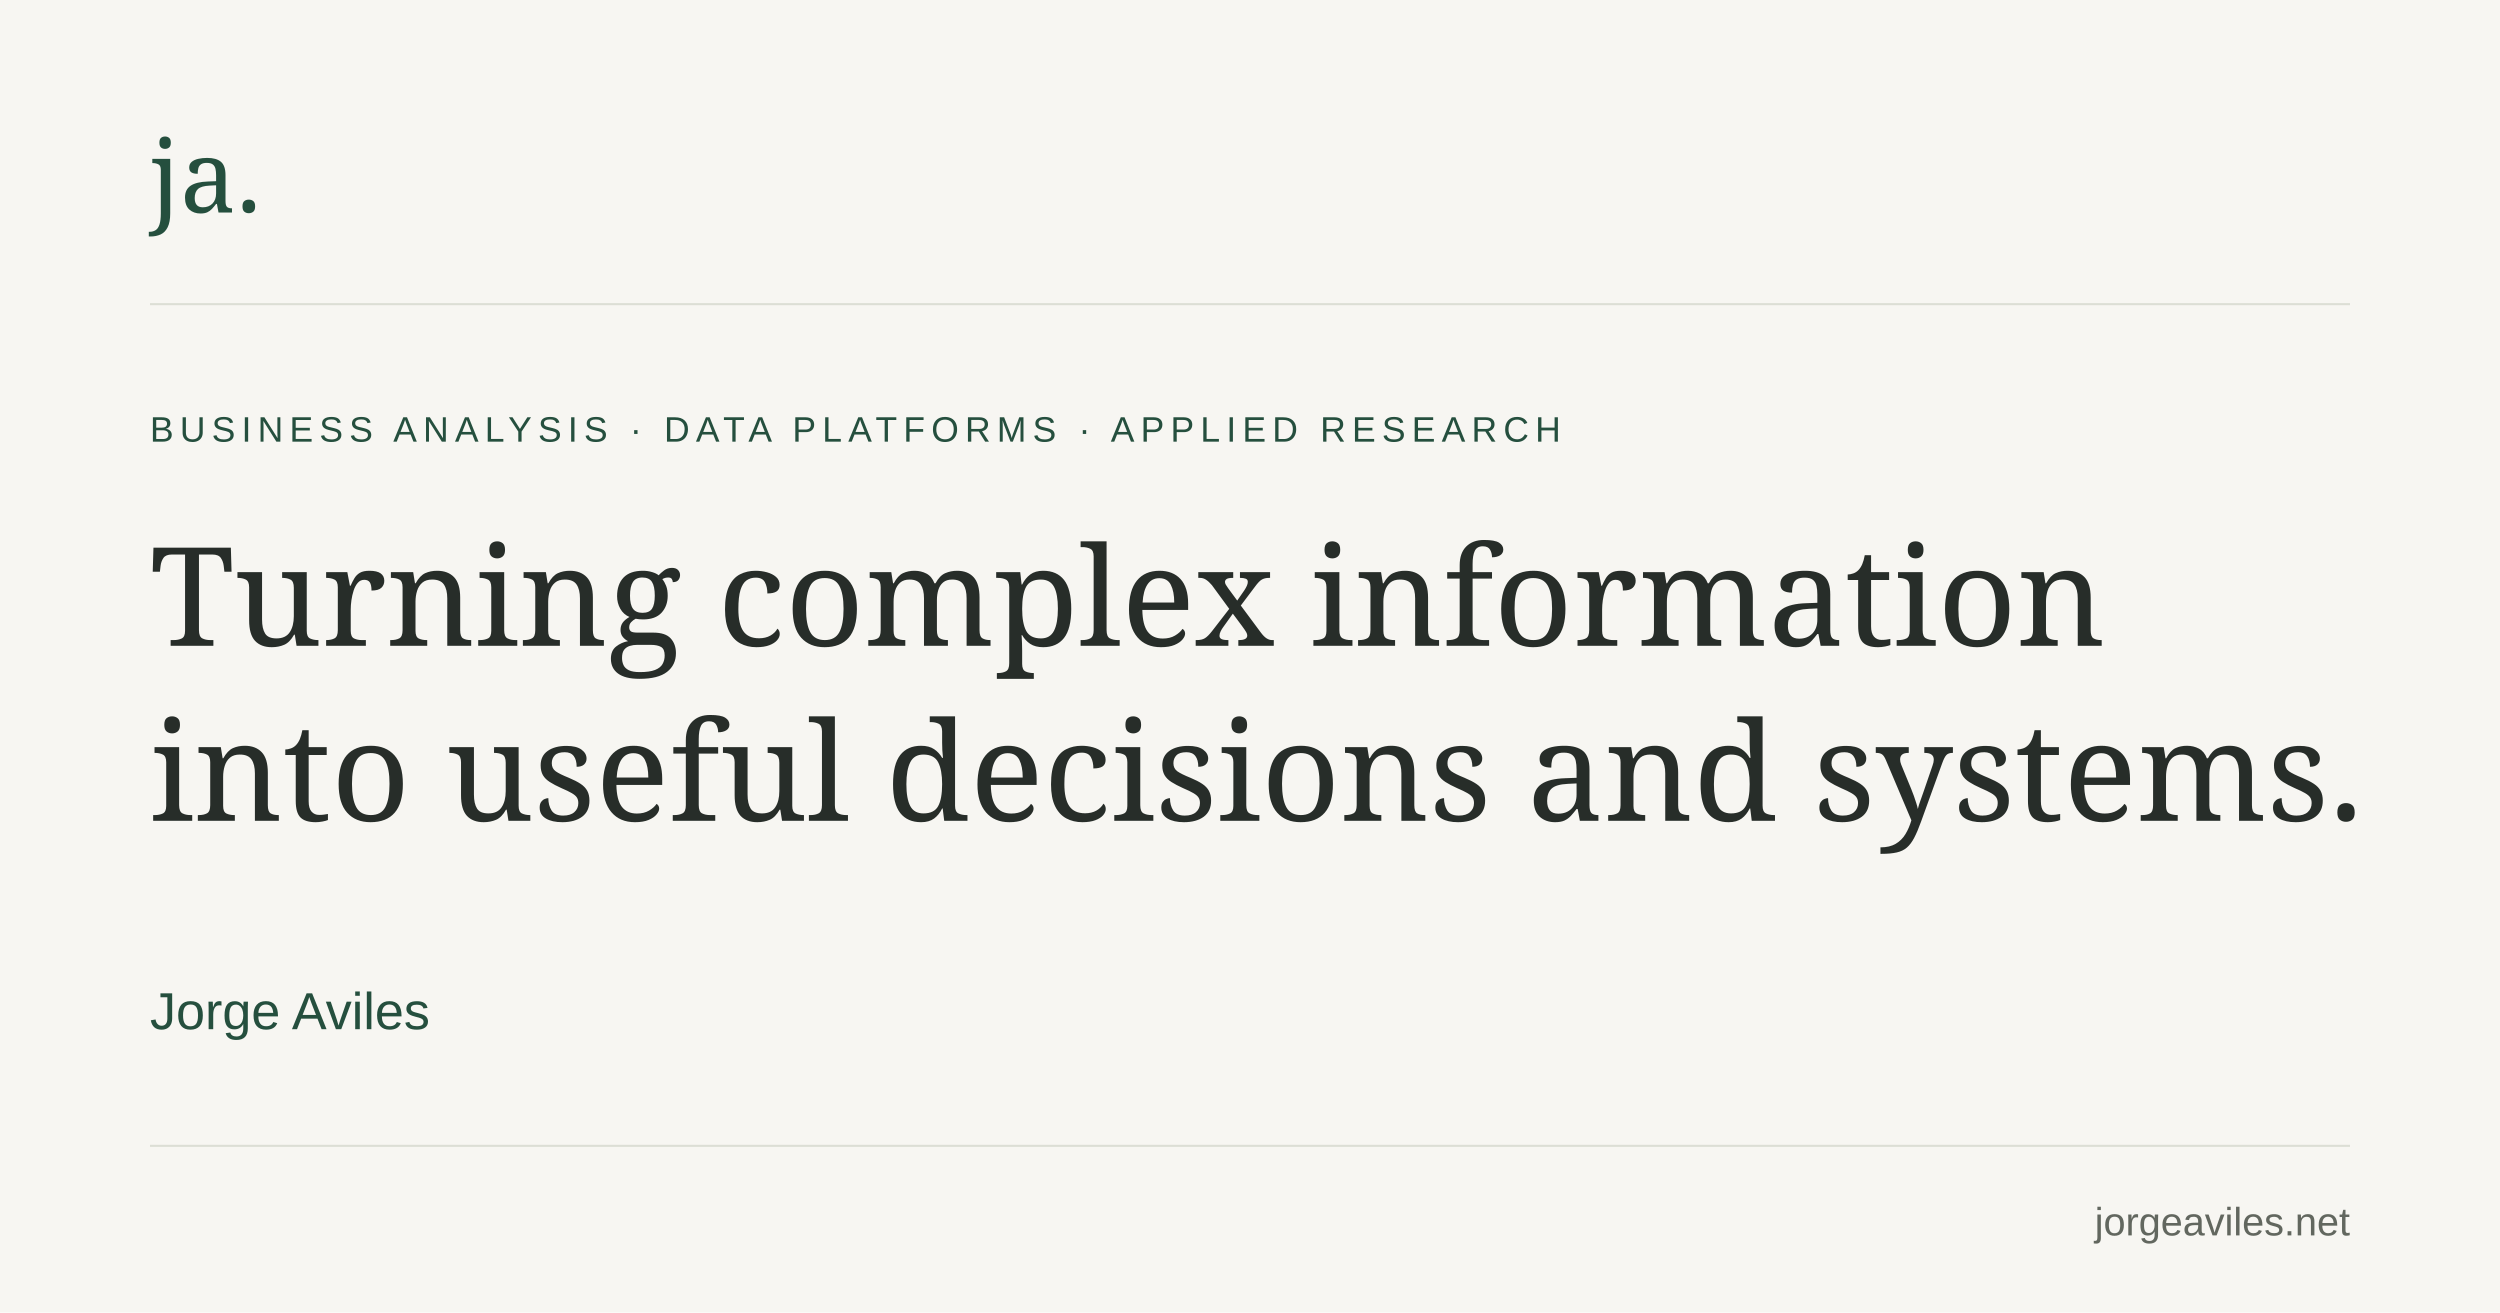
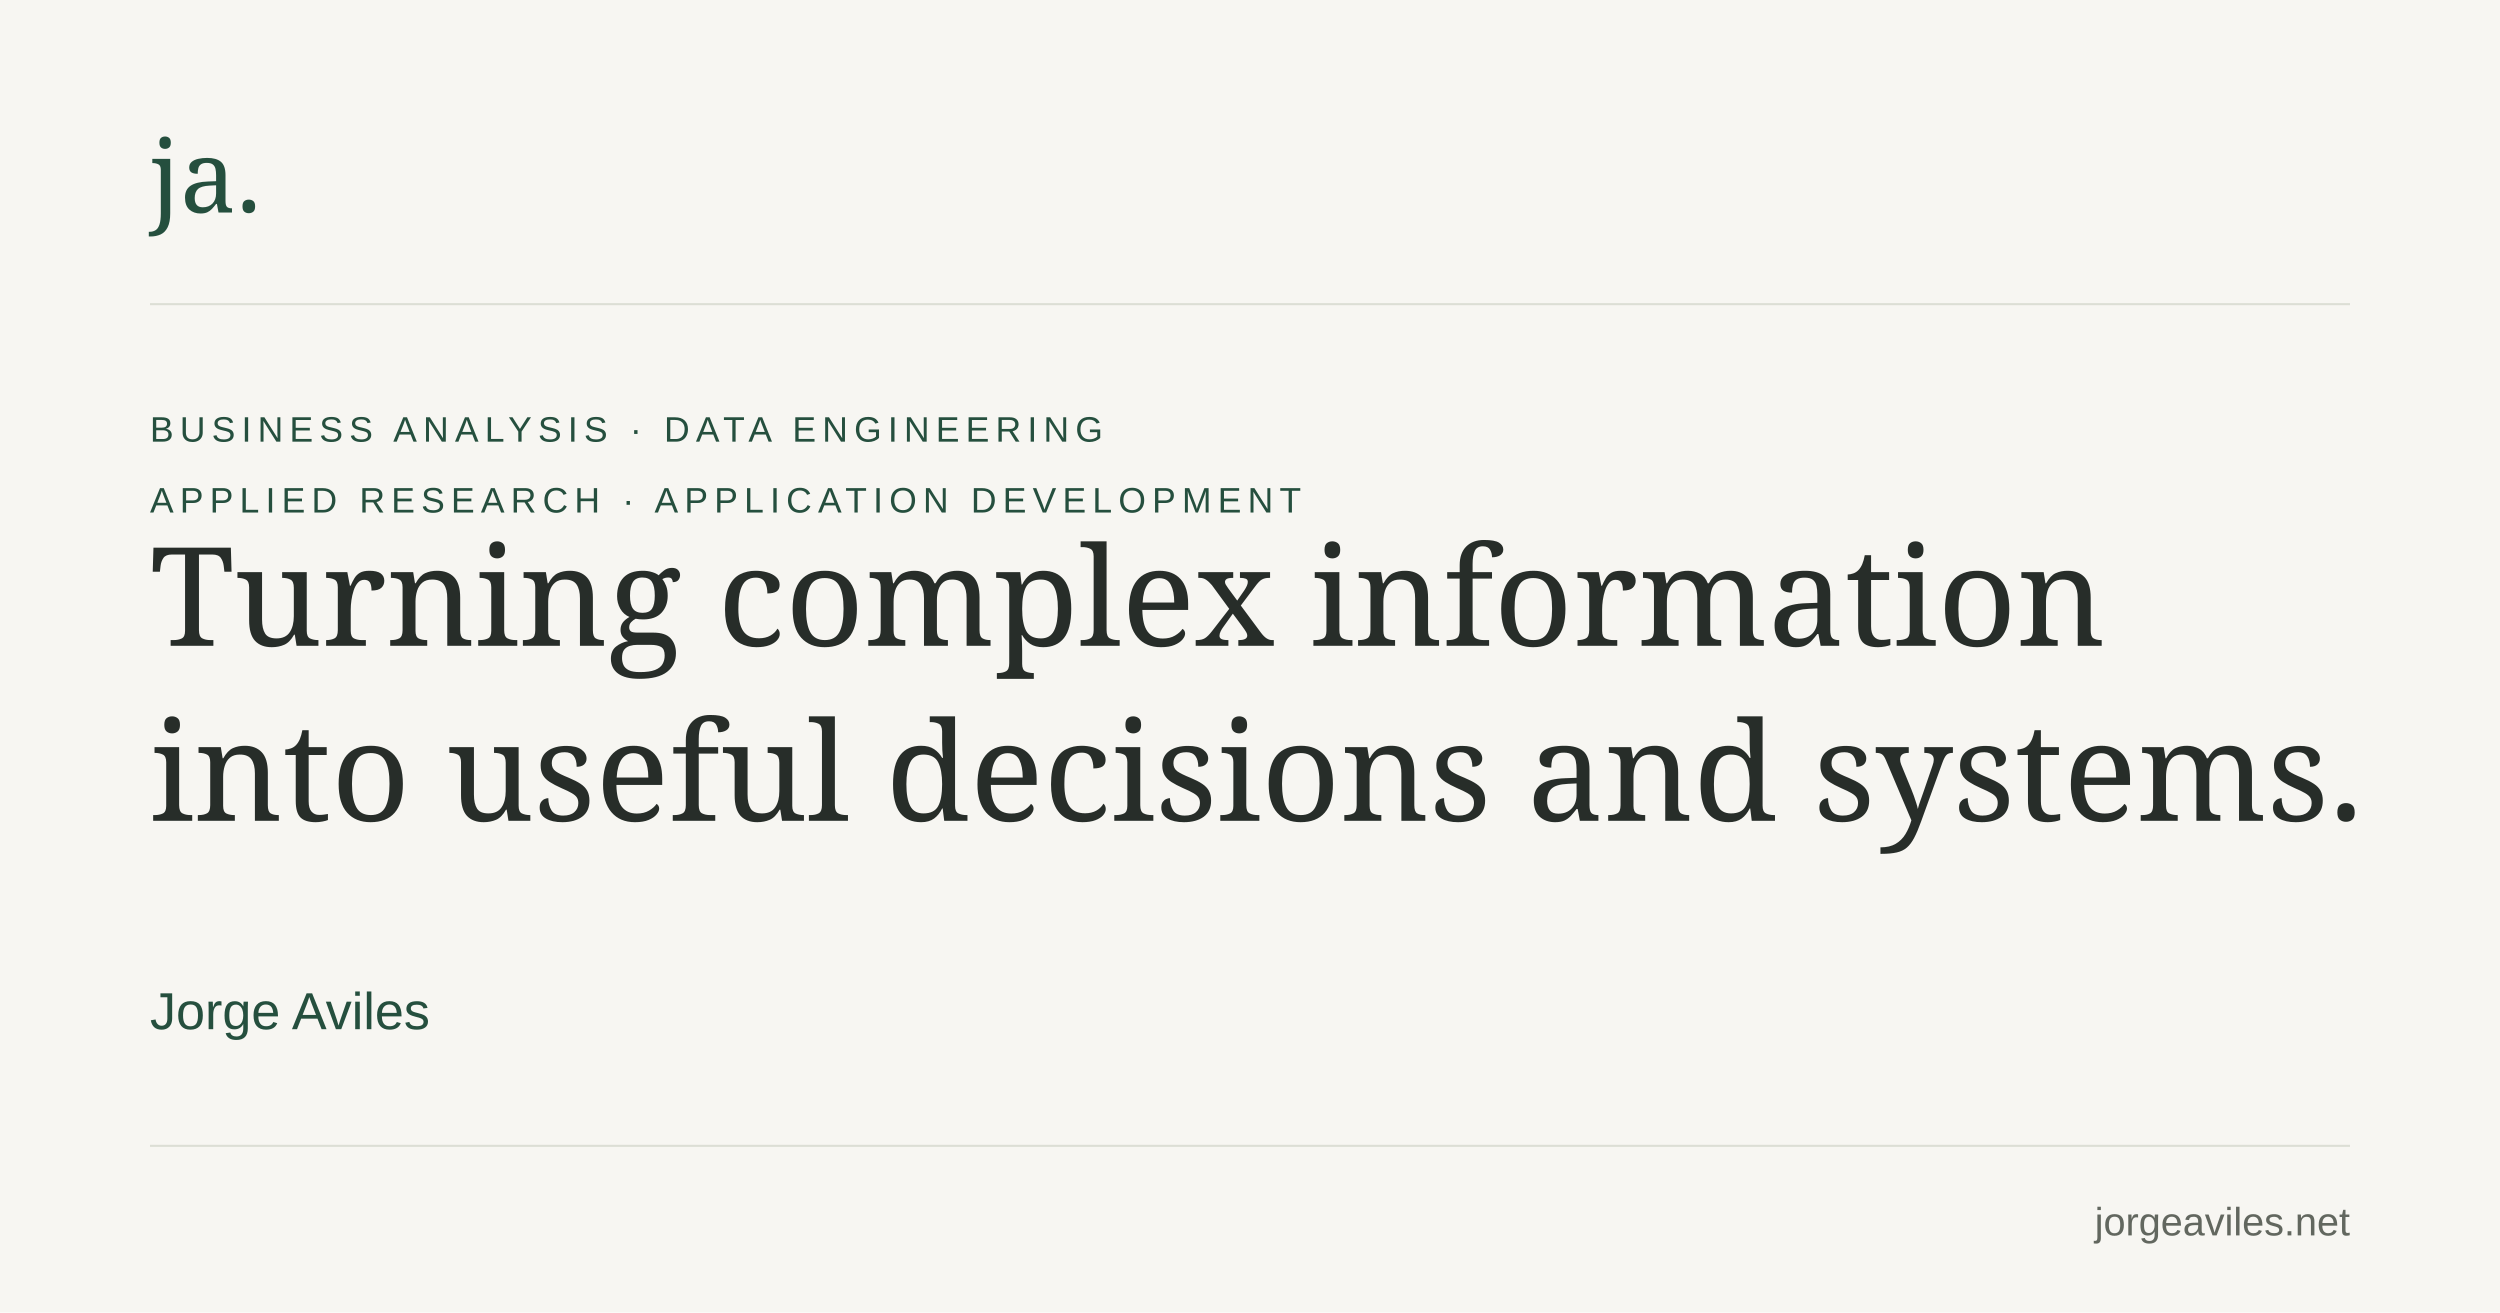
<svg xmlns="http://www.w3.org/2000/svg" width="1200" height="630" viewBox="0 0 1200 630">
  <rect width="1200" height="630" fill="#f7f6f2" />
  <path d="M72 146H1128M72 550H1128" stroke="#dcded5" />
  <g fill="#254f3e">
    <text x="72" y="102" font-family="Georgia,serif" font-size="48">ja.</text>
-     <text x="72" y="212" font-family="Arial,sans-serif" font-size="17" letter-spacing="3">BUSINESS ANALYSIS · DATA PLATFORMS · APPLIED RESEARCH</text>
+     <text x="72" y="212" font-family="Arial,sans-serif" font-size="17" letter-spacing="3">BUSINESS ANALYSIS · DATA ENGINEERING</text>
+     <text x="72" y="246" font-family="Arial,sans-serif" font-size="17" letter-spacing="3">APPLIED RESEARCH · APPLICATION DEVELOPMENT</text>
  </g>
  <g fill="#272d29" font-family="Georgia,serif" font-size="66">
    <text x="72" y="310">Turning complex information</text>
    <text x="72" y="394">into useful decisions and systems.</text>
  </g>
  <text x="72" y="494" fill="#254f3e" font-family="Arial,sans-serif" font-size="25">Jorge Aviles</text>
  <text x="1128" y="593" fill="#62675f" text-anchor="end" font-family="Arial,sans-serif" font-size="19">jorgeaviles.net</text>
</svg>
